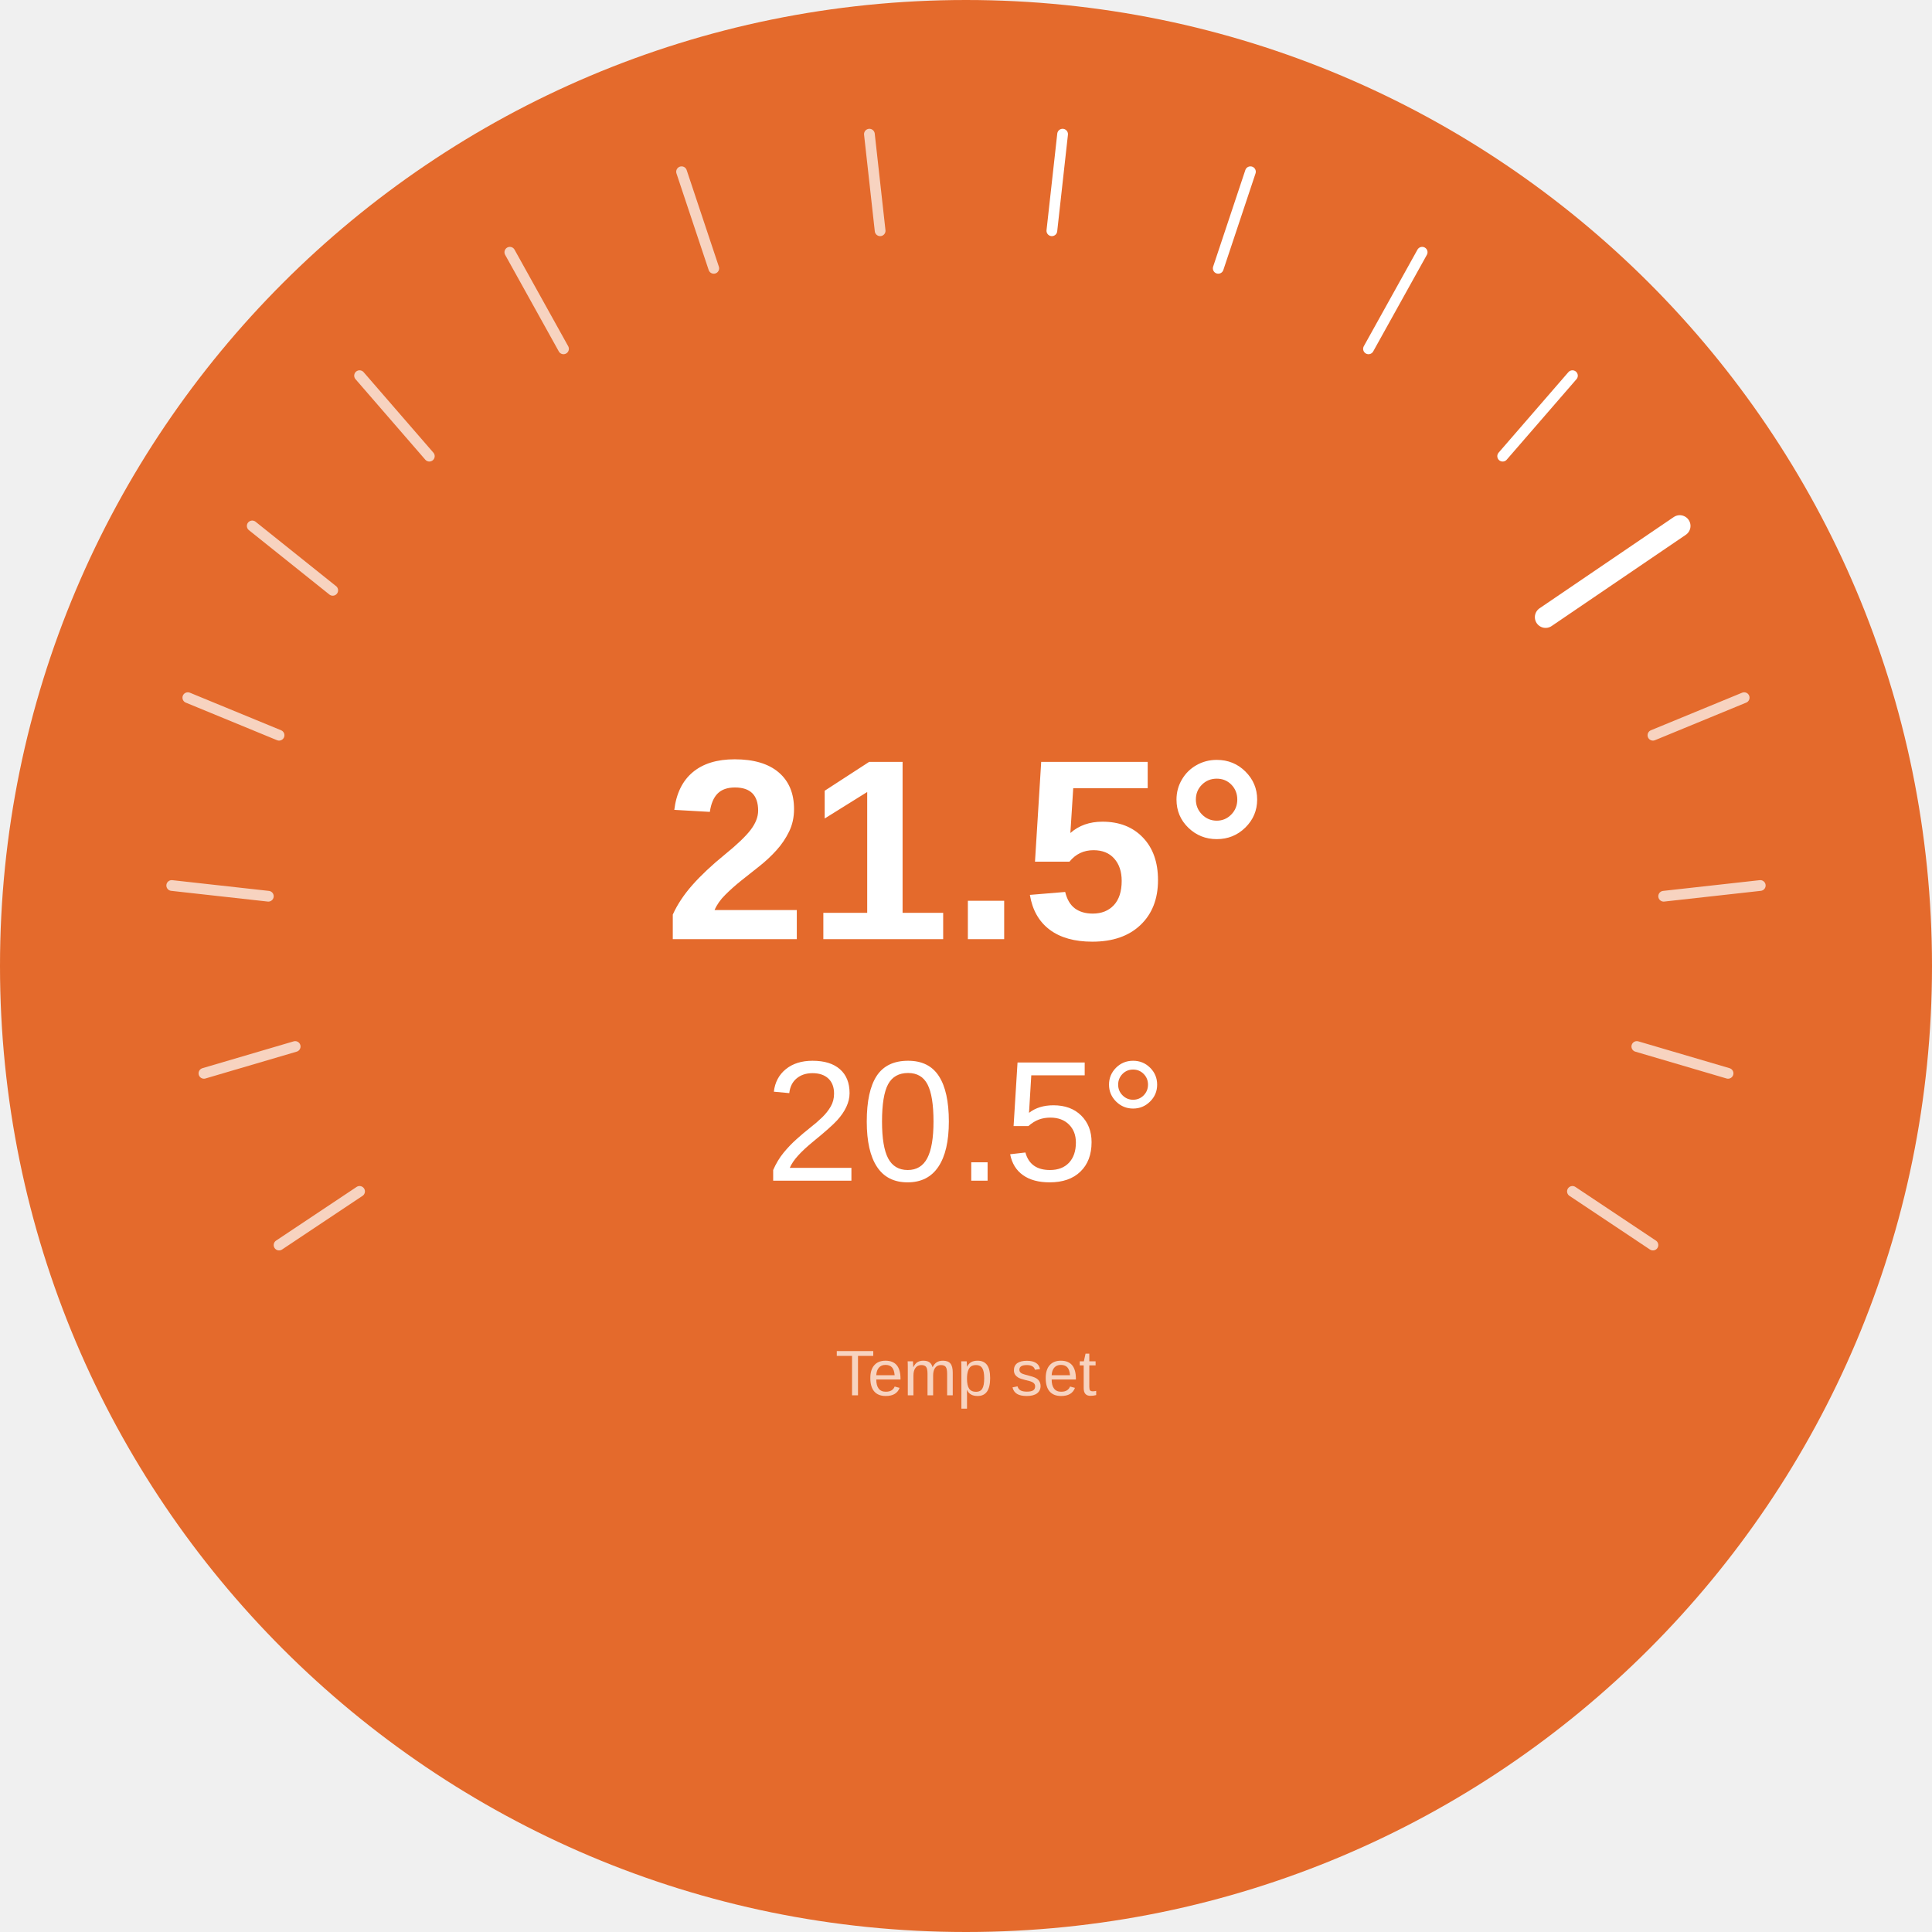
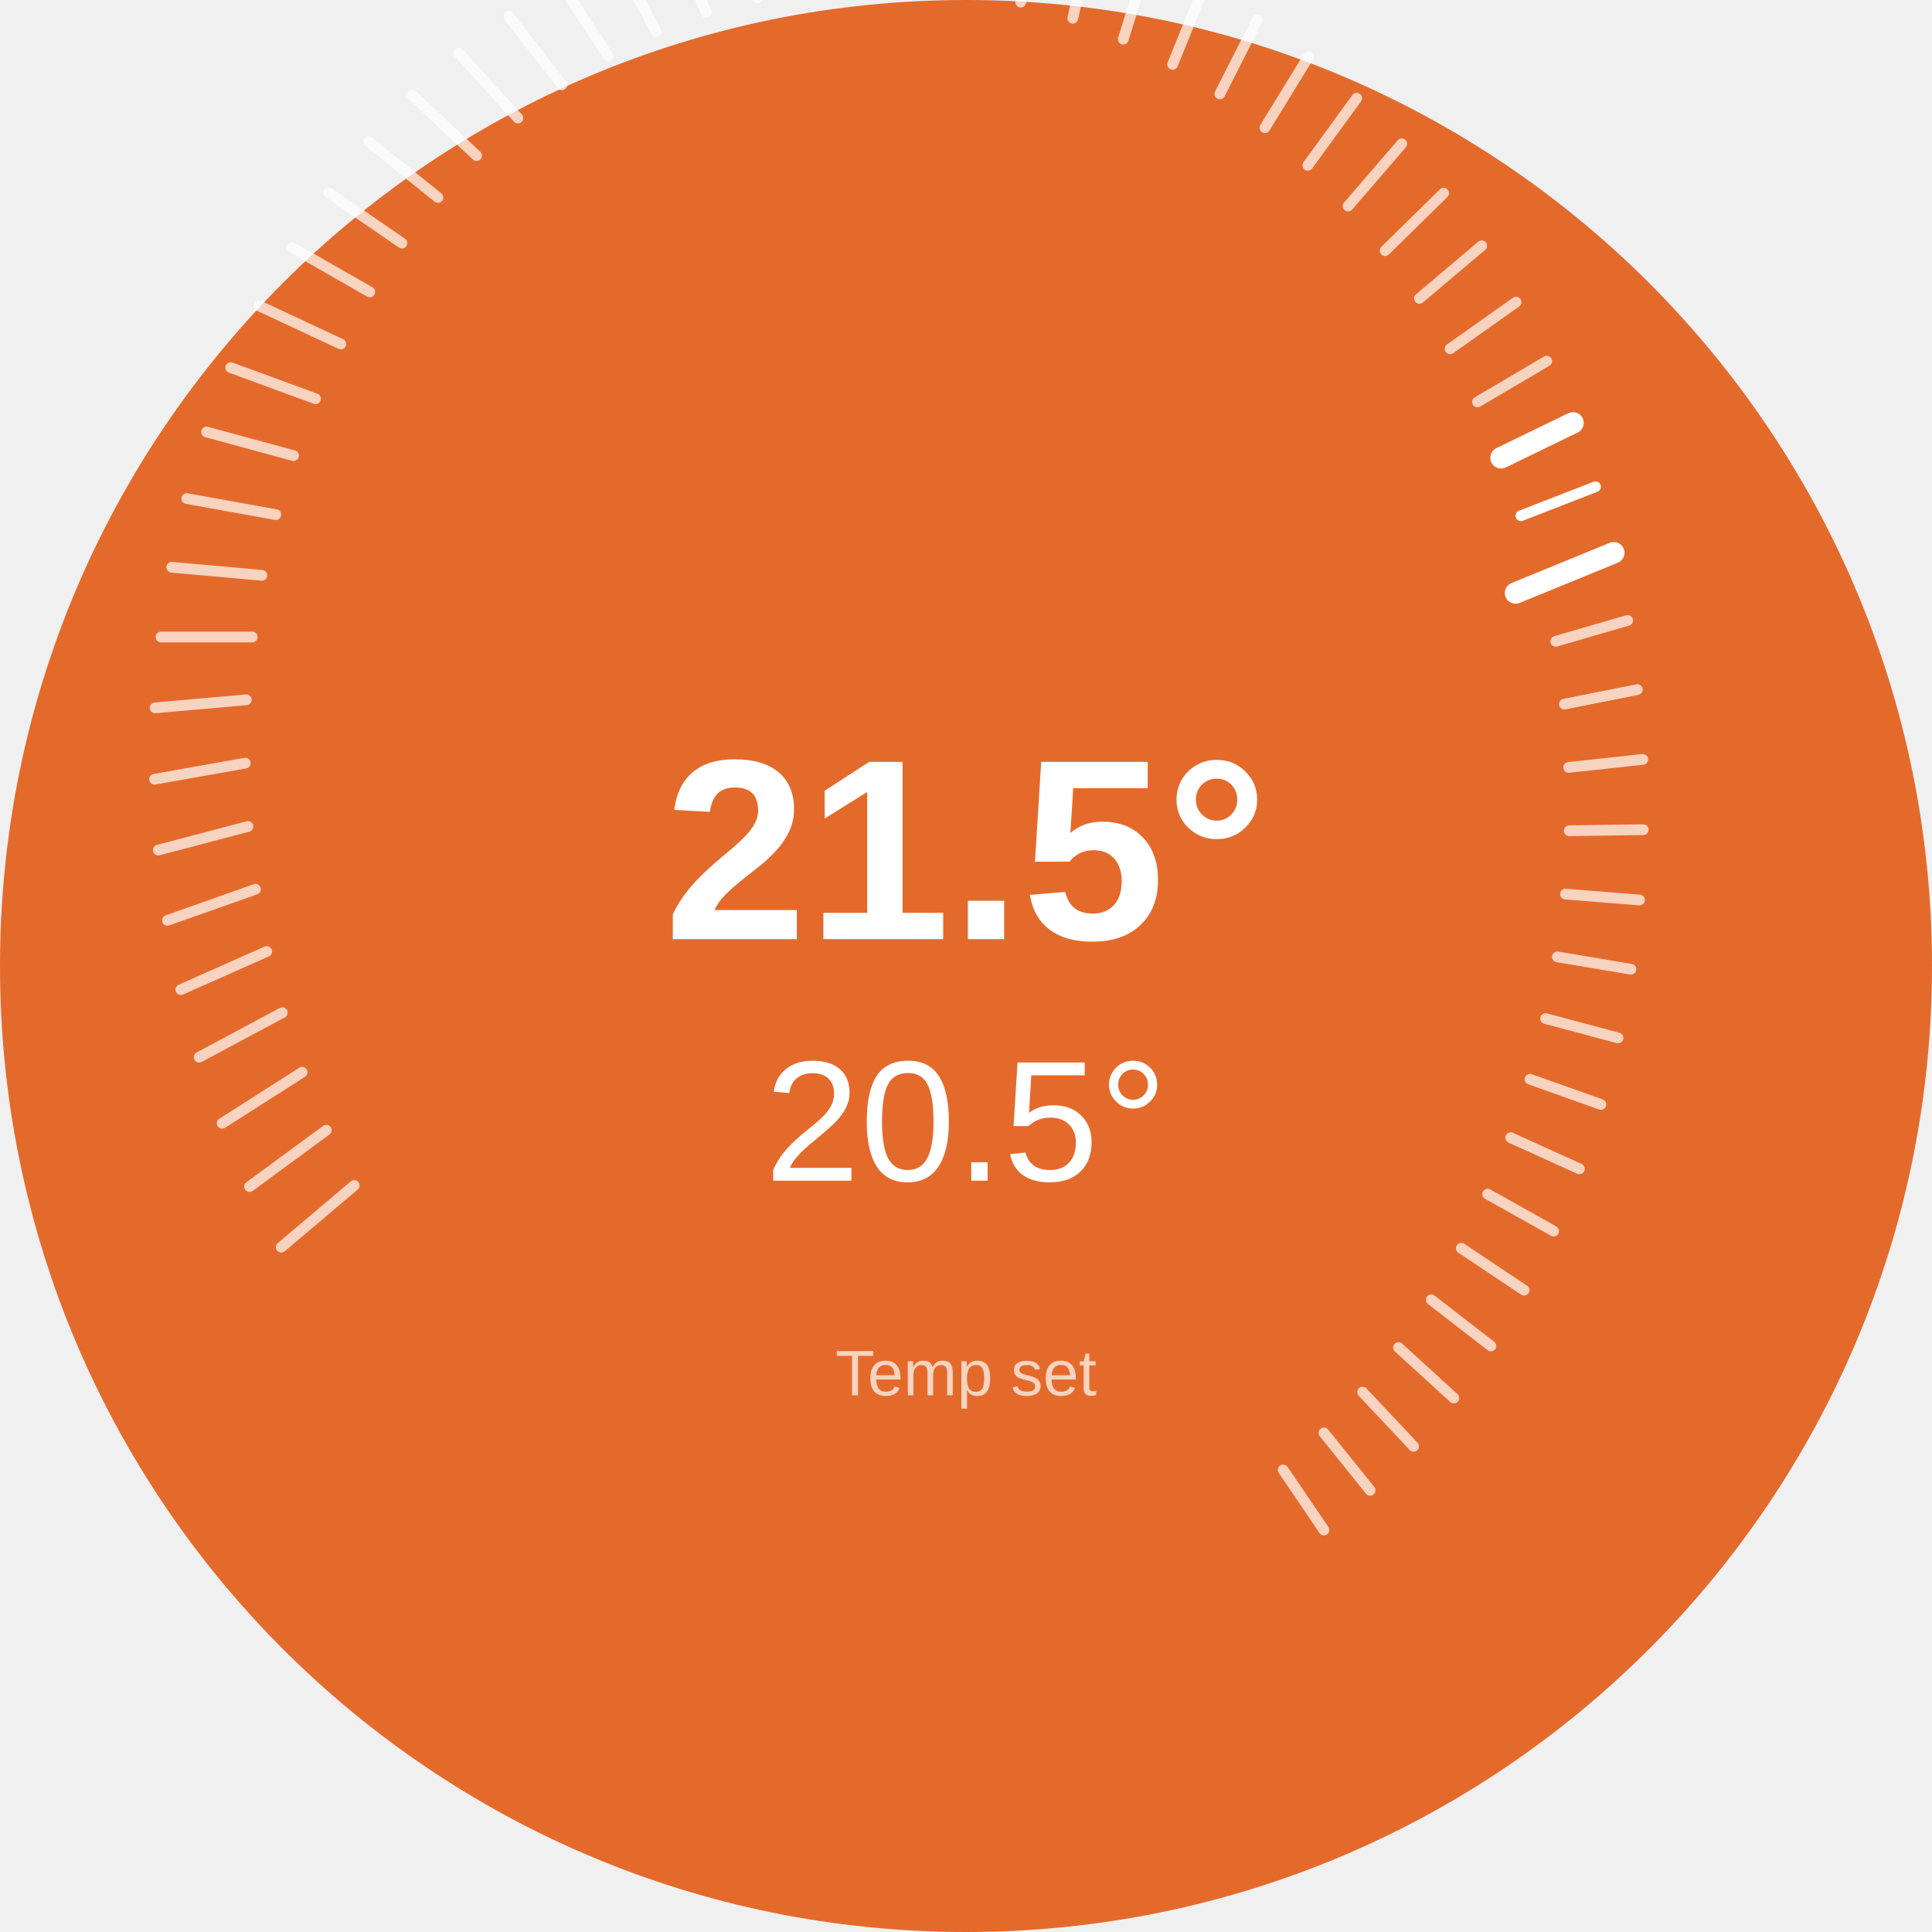
<svg xmlns="http://www.w3.org/2000/svg" width="360" height="360" viewBox="0 0 360 360">
  <circle cx="180" cy="180" r="180" fill="#E46A2C" />
-   <g stroke="#FFFFFF" stroke-linecap="round" opacity="0.7">
-     <line x1="52" y1="232" x2="67" y2="222" stroke-width="2" />
-     <line x1="38" y1="200" x2="55" y2="195" stroke-width="2" />
-     <line x1="32" y1="165" x2="50" y2="167" stroke-width="2" />
-     <line x1="35" y1="130" x2="52" y2="137" stroke-width="2" />
-     <line x1="47" y1="98" x2="62" y2="110" stroke-width="2" />
-     <line x1="67" y1="70" x2="80" y2="85" stroke-width="2" />
-     <line x1="95" y1="47" x2="105" y2="65" stroke-width="2" />
-     <line x1="127" y1="32" x2="133" y2="50" stroke-width="2" />
-     <line x1="162" y1="25" x2="164" y2="43" stroke-width="2" />
-   </g>
  <g stroke="#FFFFFF" stroke-linecap="round">
-     <line x1="198" y1="25" x2="196" y2="43" stroke-width="2" />
-     <line x1="233" y1="32" x2="227" y2="50" stroke-width="2" />
-     <line x1="265" y1="47" x2="255" y2="65" stroke-width="2" />
-     <line x1="293" y1="70" x2="280" y2="85" stroke-width="2" />
-   </g>
-   <line x1="313" y1="98" x2="288" y2="115" stroke="#FFFFFF" stroke-width="4" stroke-linecap="round" />
-   <g stroke="#FFFFFF" stroke-linecap="round" opacity="0.7">
-     <line x1="325" y1="130" x2="308" y2="137" stroke-width="2" />
-     <line x1="328" y1="165" x2="310" y2="167" stroke-width="2" />
-     <line x1="322" y1="200" x2="305" y2="195" stroke-width="2" />
-     <line x1="308" y1="232" x2="293" y2="222" stroke-width="2" />
+     <g opacity="0.7" stroke-width="2">
+       <line x1="52.4" y1="232.4" x2="66.0" y2="220.9" />
+       <line x1="46.5" y1="221.1" x2="60.8" y2="210.6" />
+       <line x1="41.4" y1="209.3" x2="56.3" y2="199.8" />
+       <line x1="37.1" y1="197.0" x2="52.6" y2="188.7" />
+       <line x1="33.7" y1="184.4" x2="49.7" y2="177.3" />
+       <line x1="31.2" y1="171.5" x2="47.6" y2="165.7" />
+       <line x1="29.5" y1="158.4" x2="46.2" y2="154.0" />
+       <line x1="28.8" y1="145.2" x2="45.7" y2="142.2" />
+       <line x1="28.9" y1="131.9" x2="45.9" y2="130.4" />
+       <line x1="30.0" y1="118.7" x2="47.0" y2="118.7" />
+       <line x1="32.0" y1="105.7" x2="48.8" y2="107.2" />
+       <line x1="34.8" y1="92.9" x2="51.4" y2="95.9" />
+       <line x1="38.5" y1="80.5" x2="54.7" y2="84.9" />
+       <line x1="43.0" y1="68.5" x2="58.8" y2="74.3" />
+       <line x1="48.3" y1="57.0" x2="63.5" y2="64.1" />
+       <line x1="54.4" y1="46.1" x2="68.9" y2="54.4" />
+       <line x1="61.2" y1="35.9" x2="74.9" y2="45.3" />
+       <line x1="68.7" y1="26.4" x2="81.6" y2="36.8" />
+       <line x1="76.8" y1="17.7" x2="88.8" y2="29.0" />
+       <line x1="85.5" y1="9.9" x2="96.5" y2="22.0" />
+       <line x1="94.8" y1="3.0" x2="104.7" y2="15.8" />
+       <line x1="104.5" y1="-3.0" x2="113.3" y2="10.4" />
+       <line x1="114.7" y1="-8.1" x2="122.3" y2="5.9" />
+       <line x1="125.3" y1="-12.2" x2="131.6" y2="2.3" />
+       <line x1="136.1" y1="-15.3" x2="141.1" y2="-0.4" />
+       <line x1="147.2" y1="-17.3" x2="150.8" y2="-2.2" />
+       <line x1="158.4" y1="-18.3" x2="160.6" y2="-3.0" />
+       <line x1="169.7" y1="-18.2" x2="170.5" y2="-2.9" />
+       <line x1="181.0" y1="-17.0" x2="180.4" y2="-1.7" />
+       <line x1="192.2" y1="-14.8" x2="190.2" y2="0.4" />
+       <line x1="203.2" y1="-11.6" x2="199.9" y2="3.4" />
+       <line x1="213.9" y1="-7.4" x2="209.3" y2="7.3" />
+       <line x1="224.3" y1="-2.3" x2="218.5" y2="12.0" />
+       <line x1="234.3" y1="3.7" x2="227.3" y2="17.5" />
+       <line x1="243.8" y1="10.6" x2="235.7" y2="23.8" />
+       <line x1="252.8" y1="18.3" x2="243.7" y2="30.8" />
+       <line x1="261.2" y1="26.8" x2="251.2" y2="38.4" />
+       <line x1="269.0" y1="36.0" x2="258.1" y2="46.7" />
+       <line x1="276.1" y1="45.8" x2="264.5" y2="55.6" />
+       <line x1="282.5" y1="56.3" x2="270.2" y2="65.0" />
+       <line x1="288.2" y1="67.3" x2="275.3" y2="74.9" />
+     </g>
+     <line x1="293.1" y1="78.8" x2="279.7" y2="85.3" stroke-width="4" opacity="1" />
+     <g opacity="1" stroke-width="2">
+       <line x1="297.3" y1="90.7" x2="283.4" y2="96.1" />
+     </g>
+     <line x1="300.7" y1="103.0" x2="282.4" y2="110.5" stroke-width="4" opacity="1" />
+     <g opacity="0.7" stroke-width="2">
+       <line x1="303.3" y1="115.6" x2="289.9" y2="119.5" />
+       <line x1="305.1" y1="128.5" x2="291.5" y2="131.2" />
+       <line x1="306.1" y1="141.5" x2="292.3" y2="143.0" />
+       <line x1="306.2" y1="154.6" x2="292.4" y2="154.8" />
+       <line x1="305.5" y1="167.7" x2="291.7" y2="166.6" />
+       <line x1="303.9" y1="180.6" x2="290.2" y2="178.3" />
+       <line x1="301.5" y1="193.4" x2="288.0" y2="189.8" />
+       <line x1="298.3" y1="205.8" x2="285.1" y2="201.1" />
+       <line x1="294.3" y1="217.8" x2="281.5" y2="212.0" />
+       <line x1="289.5" y1="229.4" x2="277.2" y2="222.5" />
+       <line x1="284.0" y1="240.4" x2="272.3" y2="232.6" />
+       <line x1="277.8" y1="250.8" x2="266.7" y2="242.2" />
+       <line x1="270.9" y1="260.5" x2="260.6" y2="251.1" />
+       <line x1="263.4" y1="269.5" x2="253.9" y2="259.4" />
+       <line x1="255.3" y1="277.7" x2="246.7" y2="267.0" />
+       <line x1="246.7" y1="285.1" x2="239.1" y2="273.9" />
+     </g>
  </g>
  <text x="180" y="175" text-anchor="middle" fill="#FFFFFF" font-family="Arial, sans-serif" font-size="48" font-weight="bold">21.5°</text>
  <text x="180" y="220" text-anchor="middle" fill="#FFFFFF" font-family="Arial, sans-serif" font-size="32">20.5°</text>
  <text x="180" y="260" text-anchor="middle" fill="#FFFFFF" font-family="Arial, sans-serif" font-size="12" opacity="0.7">Temp set</text>
</svg>
